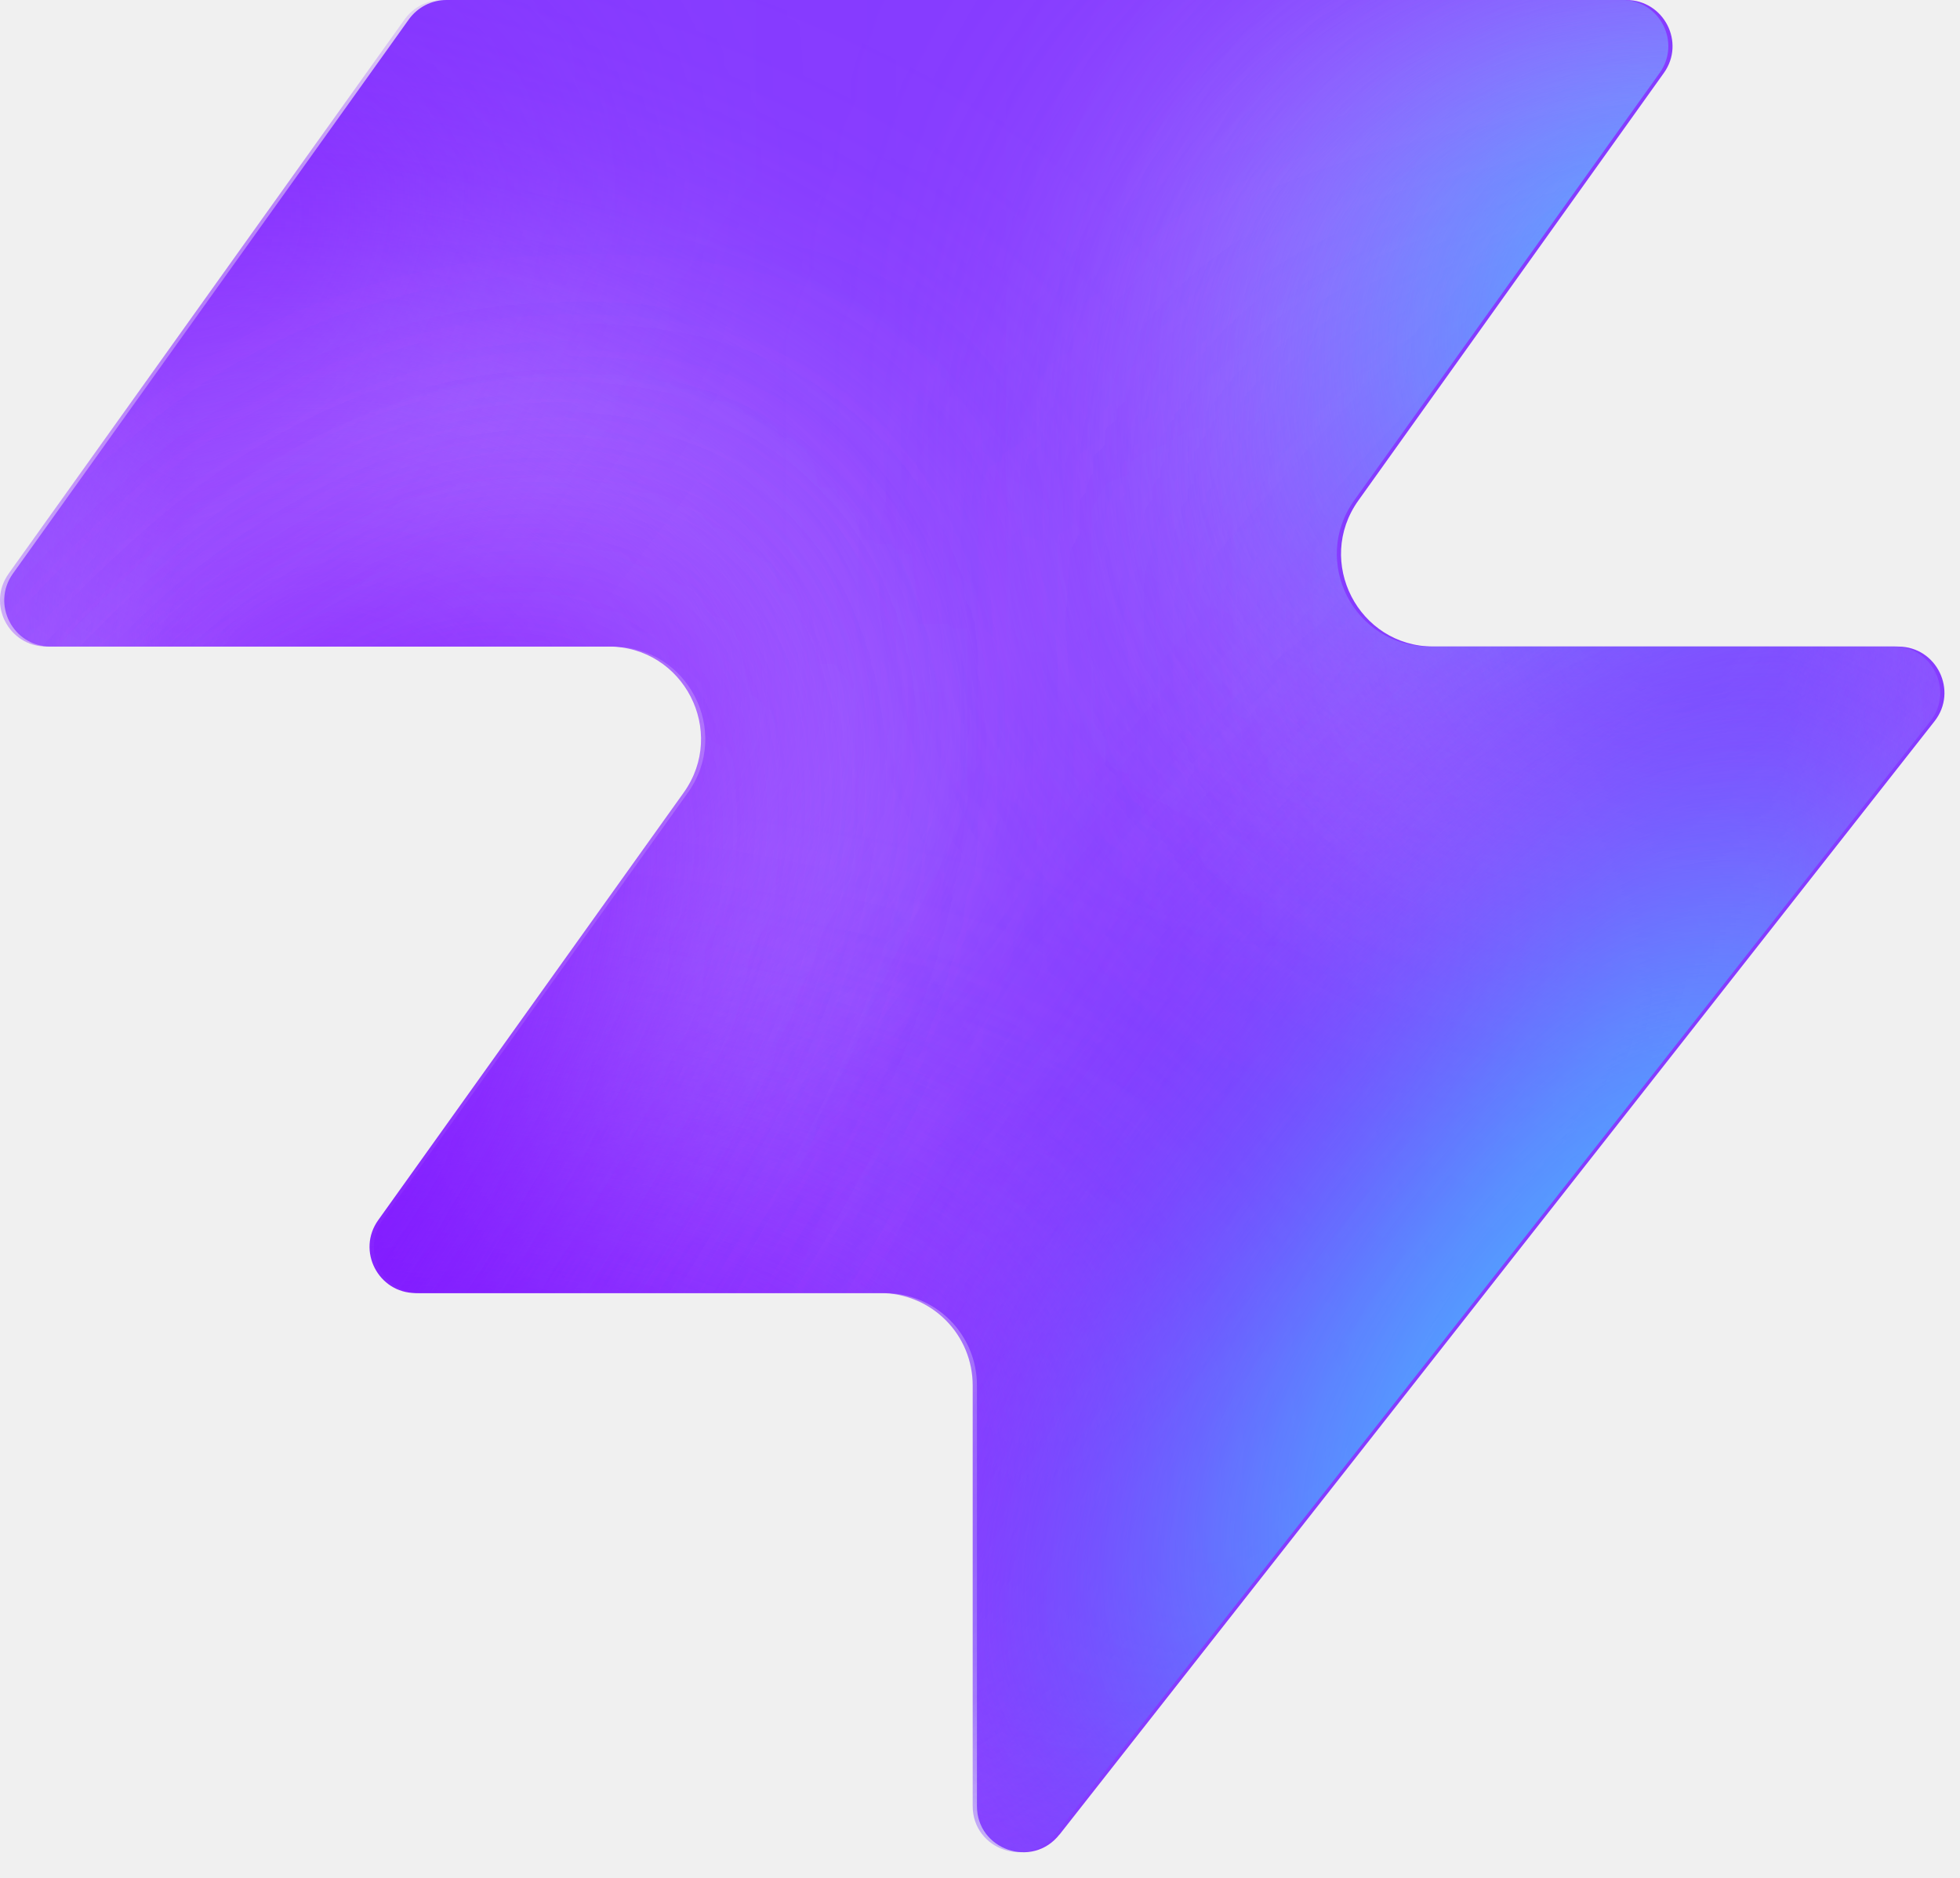
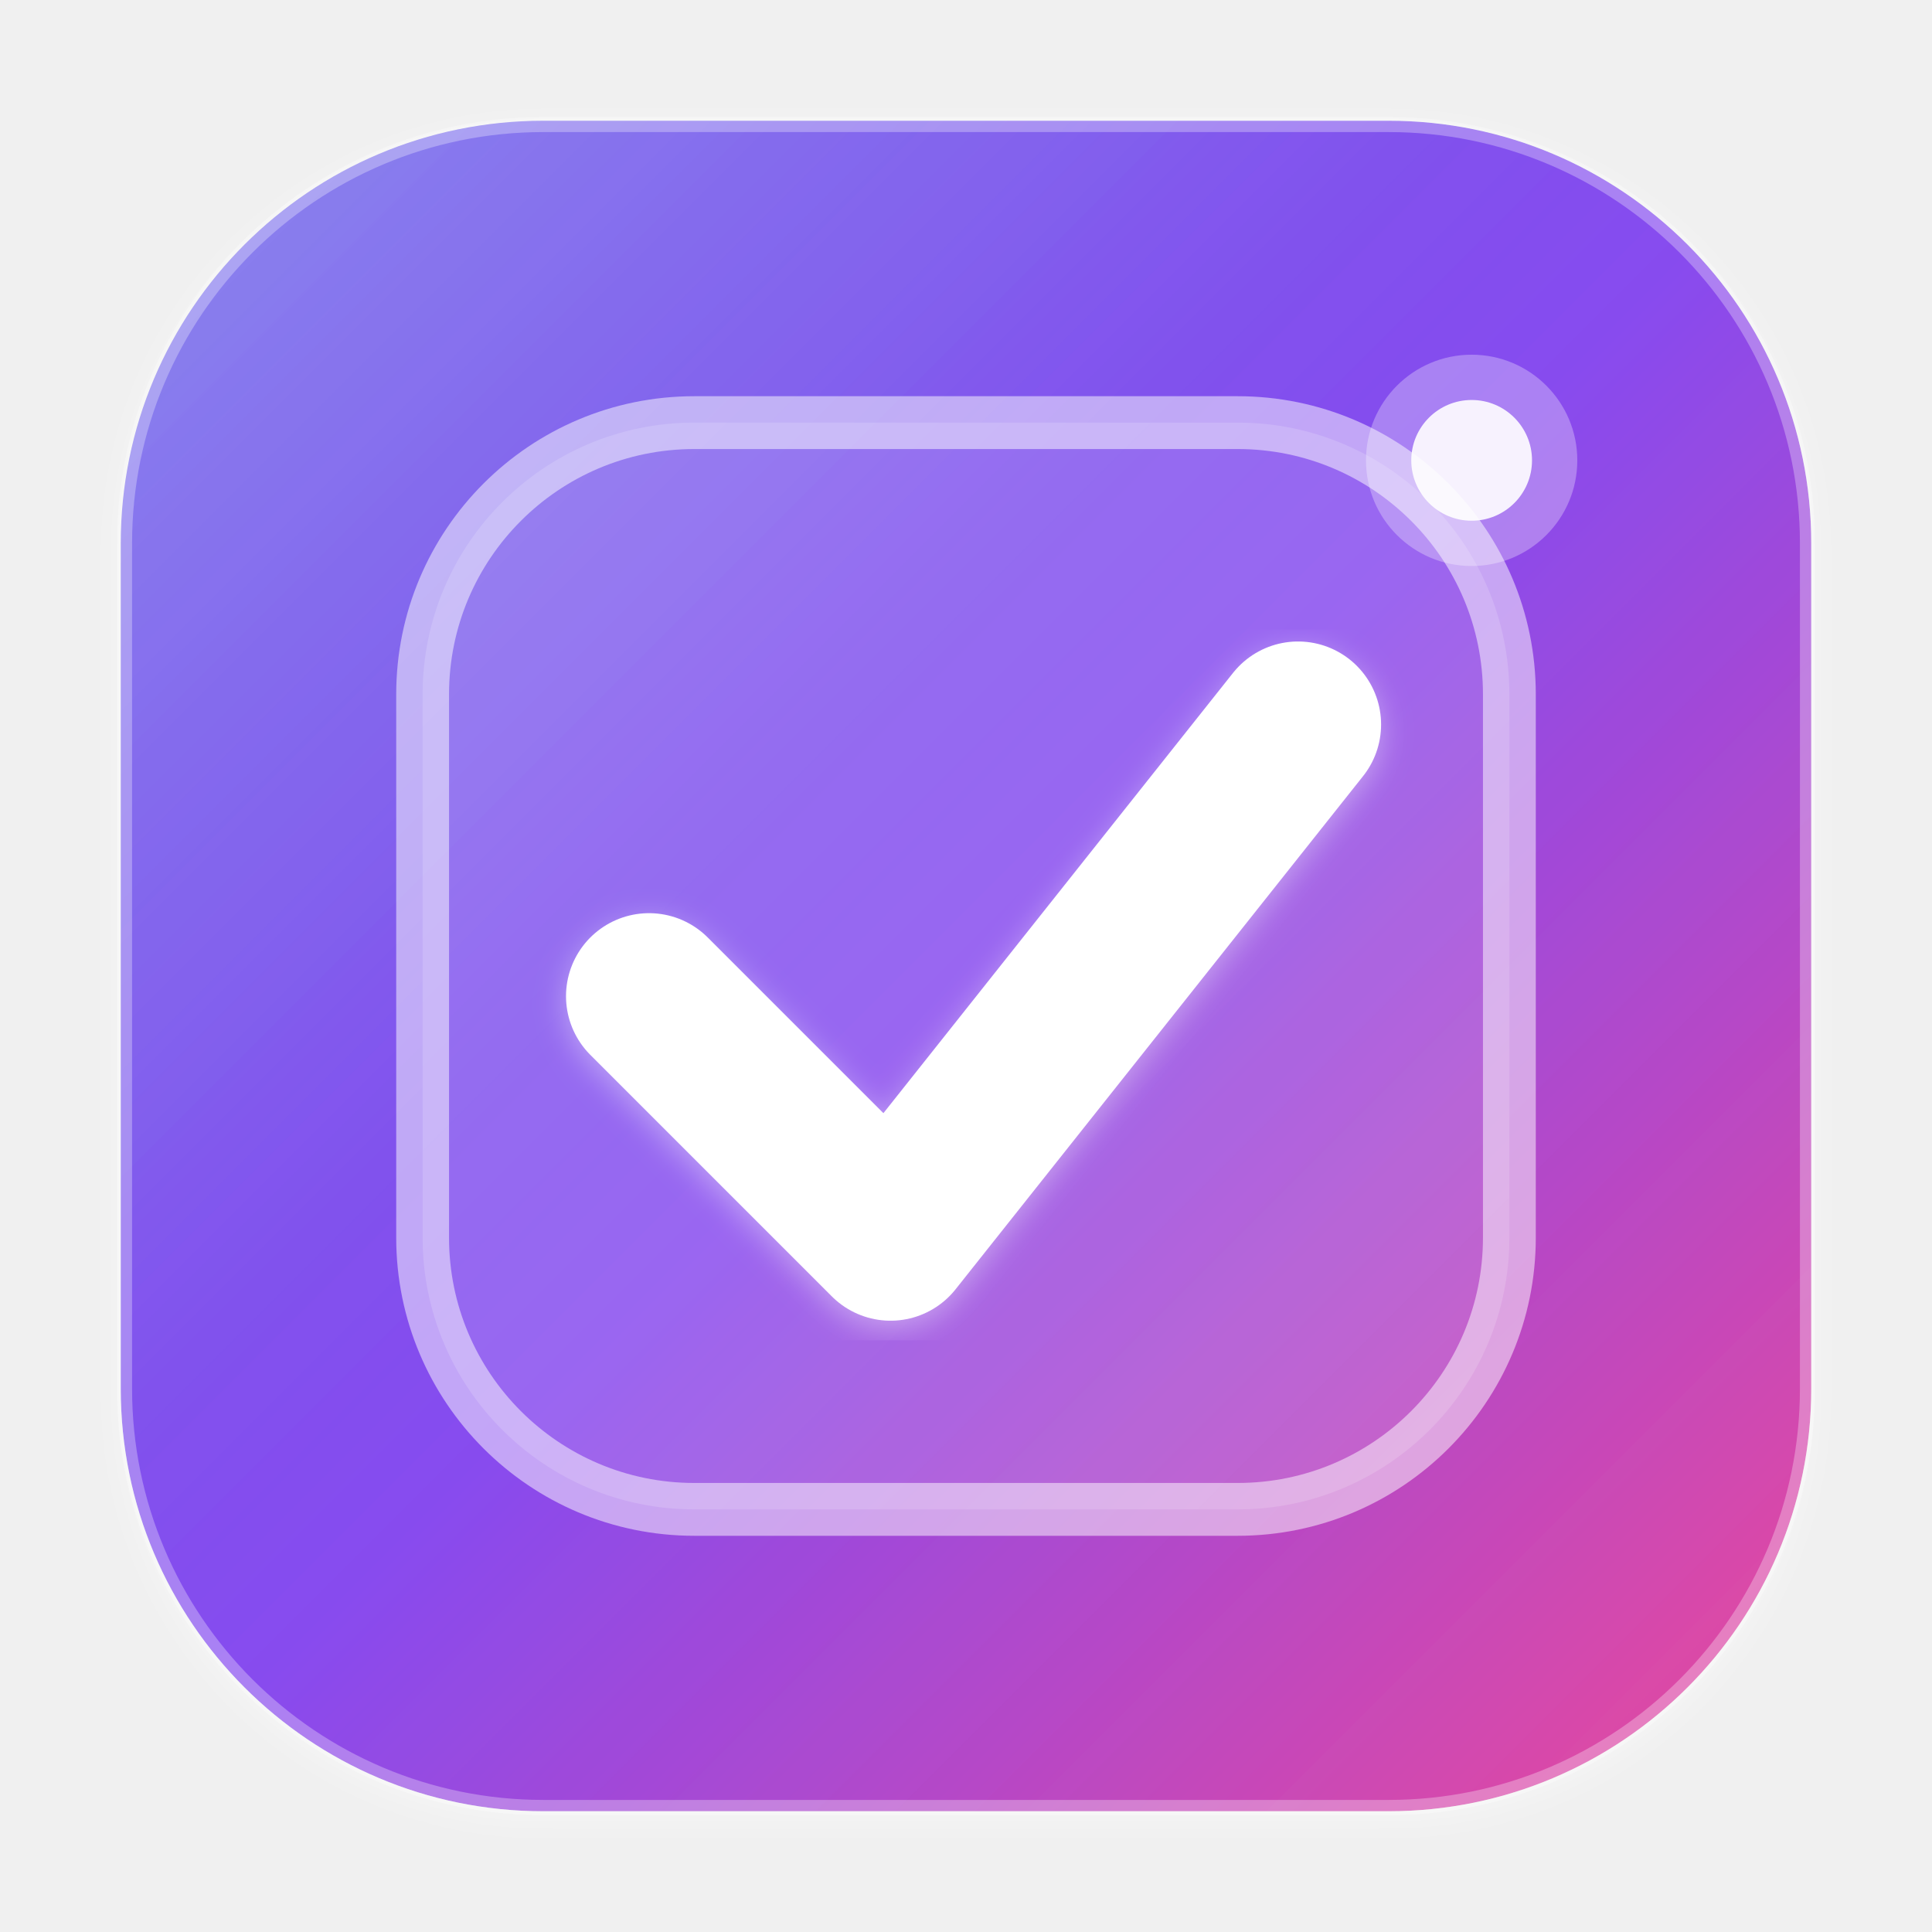
- <svg xmlns="http://www.w3.org/2000/svg" width="48" height="46" fill="none" viewBox="0 0 48 46">
-   <path fill="#863bff" d="M25.946 44.938c-.664.845-2.021.375-2.021-.698V33.937a2.26 2.26 0 0 0-2.262-2.262H10.287c-.92 0-1.456-1.04-.92-1.788l7.48-10.471c1.07-1.497 0-3.578-1.842-3.578H1.237c-.92 0-1.456-1.04-.92-1.788L10.013.474c.214-.297.556-.474.92-.474h28.894c.92 0 1.456 1.04.92 1.788l-7.48 10.471c-1.07 1.498 0 3.579 1.842 3.579h11.377c.943 0 1.473 1.088.89 1.83L25.947 44.94z" style="fill:#863bff;fill:color(display-p3 .525 .23 1);fill-opacity:1" />
-   <mask id="a" width="48" height="46" x="0" y="0" maskUnits="userSpaceOnUse" style="mask-type:alpha">
-     <path fill="#000" d="M25.842 44.938c-.664.844-2.021.375-2.021-.698V33.937a2.26 2.26 0 0 0-2.262-2.262H10.183c-.92 0-1.456-1.04-.92-1.788l7.48-10.471c1.07-1.498 0-3.579-1.842-3.579H1.133c-.92 0-1.456-1.04-.92-1.787L9.91.473c.214-.297.556-.474.92-.474h28.894c.92 0 1.456 1.04.92 1.788l-7.48 10.471c-1.07 1.498 0 3.578 1.842 3.578h11.377c.943 0 1.473 1.088.89 1.832L25.843 44.94z" style="fill:#000;fill-opacity:1" />
-   </mask>
-   <g mask="url(#a)">
-     <g filter="url(#b)">
-       <ellipse cx="5.508" cy="14.704" fill="#ede6ff" rx="5.508" ry="14.704" style="fill:#ede6ff;fill:color(display-p3 .927 .903 1);fill-opacity:1" transform="matrix(.00324 1 1 -.00324 -4.47 31.516)" />
-     </g>
-     <g filter="url(#c)">
-       <ellipse cx="10.399" cy="29.851" fill="#ede6ff" rx="10.399" ry="29.851" style="fill:#ede6ff;fill:color(display-p3 .927 .903 1);fill-opacity:1" transform="matrix(.00324 1 1 -.00324 -39.328 7.883)" />
-     </g>
-     <g filter="url(#d)">
-       <ellipse cx="5.508" cy="30.487" fill="#7e14ff" rx="5.508" ry="30.487" style="fill:#7e14ff;fill:color(display-p3 .492 .077 1);fill-opacity:1" transform="rotate(89.814 -25.913 -14.639)scale(1 -1)" />
-     </g>
-     <g filter="url(#e)">
-       <ellipse cx="5.508" cy="30.599" fill="#7e14ff" rx="5.508" ry="30.599" style="fill:#7e14ff;fill:color(display-p3 .492 .077 1);fill-opacity:1" transform="rotate(89.814 -32.644 -3.334)scale(1 -1)" />
-     </g>
-     <g filter="url(#f)">
-       <ellipse cx="5.508" cy="30.599" fill="#7e14ff" rx="5.508" ry="30.599" style="fill:#7e14ff;fill:color(display-p3 .492 .077 1);fill-opacity:1" transform="matrix(.00324 1 1 -.00324 -34.34 30.47)" />
-     </g>
-     <g filter="url(#g)">
-       <ellipse cx="14.072" cy="22.078" fill="#ede6ff" rx="14.072" ry="22.078" style="fill:#ede6ff;fill:color(display-p3 .927 .903 1);fill-opacity:1" transform="rotate(93.35 24.506 48.493)scale(-1 1)" />
-     </g>
-     <g filter="url(#h)">
-       <ellipse cx="3.47" cy="21.501" fill="#7e14ff" rx="3.47" ry="21.501" style="fill:#7e14ff;fill:color(display-p3 .492 .077 1);fill-opacity:1" transform="rotate(89.009 28.708 47.59)scale(-1 1)" />
-     </g>
-     <g filter="url(#i)">
-       <ellipse cx="3.47" cy="21.501" fill="#7e14ff" rx="3.47" ry="21.501" style="fill:#7e14ff;fill:color(display-p3 .492 .077 1);fill-opacity:1" transform="rotate(89.009 28.708 47.59)scale(-1 1)" />
-     </g>
-     <g filter="url(#j)">
-       <ellipse cx=".387" cy="8.972" fill="#7e14ff" rx="4.407" ry="29.108" style="fill:#7e14ff;fill:color(display-p3 .492 .077 1);fill-opacity:1" transform="rotate(39.51 .387 8.972)" />
-     </g>
-     <g filter="url(#k)">
-       <ellipse cx="47.523" cy="-6.092" fill="#7e14ff" rx="4.407" ry="29.108" style="fill:#7e14ff;fill:color(display-p3 .492 .077 1);fill-opacity:1" transform="rotate(37.892 47.523 -6.092)" />
-     </g>
-     <g filter="url(#l)">
-       <ellipse cx="41.412" cy="6.333" fill="#47bfff" rx="5.971" ry="9.665" style="fill:#47bfff;fill:color(display-p3 .28 .748 1);fill-opacity:1" transform="rotate(37.892 41.412 6.333)" />
-     </g>
-     <g filter="url(#m)">
-       <ellipse cx="-1.879" cy="38.332" fill="#7e14ff" rx="4.407" ry="29.108" style="fill:#7e14ff;fill:color(display-p3 .492 .077 1);fill-opacity:1" transform="rotate(37.892 -1.88 38.332)" />
-     </g>
-     <g filter="url(#n)">
-       <ellipse cx="-1.879" cy="38.332" fill="#7e14ff" rx="4.407" ry="29.108" style="fill:#7e14ff;fill:color(display-p3 .492 .077 1);fill-opacity:1" transform="rotate(37.892 -1.88 38.332)" />
-     </g>
-     <g filter="url(#o)">
-       <ellipse cx="35.651" cy="29.907" fill="#7e14ff" rx="4.407" ry="29.108" style="fill:#7e14ff;fill:color(display-p3 .492 .077 1);fill-opacity:1" transform="rotate(37.892 35.651 29.907)" />
-     </g>
-     <g filter="url(#p)">
-       <ellipse cx="38.418" cy="32.4" fill="#47bfff" rx="5.971" ry="15.297" style="fill:#47bfff;fill:color(display-p3 .28 .748 1);fill-opacity:1" transform="rotate(37.892 38.418 32.4)" />
-     </g>
-   </g>
+ <svg xmlns="http://www.w3.org/2000/svg" viewBox="0 0 512 512" width="100%" height="100%">
  <defs>
-     <filter id="b" width="60.045" height="41.654" x="-19.77" y="16.149" color-interpolation-filters="sRGB" filterUnits="userSpaceOnUse">
-       <feFlood flood-opacity="0" result="BackgroundImageFix" />
-       <feBlend in="SourceGraphic" in2="BackgroundImageFix" result="shape" />
-       <feGaussianBlur result="effect1_foregroundBlur_2002_17158" stdDeviation="7.659" />
-     </filter>
-     <filter id="c" width="90.34" height="51.437" x="-54.613" y="-7.533" color-interpolation-filters="sRGB" filterUnits="userSpaceOnUse">
-       <feFlood flood-opacity="0" result="BackgroundImageFix" />
-       <feBlend in="SourceGraphic" in2="BackgroundImageFix" result="shape" />
-       <feGaussianBlur result="effect1_foregroundBlur_2002_17158" stdDeviation="7.659" />
-     </filter>
-     <filter id="d" width="79.355" height="29.4" x="-49.64" y="2.03" color-interpolation-filters="sRGB" filterUnits="userSpaceOnUse">
-       <feFlood flood-opacity="0" result="BackgroundImageFix" />
-       <feBlend in="SourceGraphic" in2="BackgroundImageFix" result="shape" />
-       <feGaussianBlur result="effect1_foregroundBlur_2002_17158" stdDeviation="4.596" />
-     </filter>
-     <filter id="e" width="79.579" height="29.4" x="-45.045" y="20.029" color-interpolation-filters="sRGB" filterUnits="userSpaceOnUse">
-       <feFlood flood-opacity="0" result="BackgroundImageFix" />
-       <feBlend in="SourceGraphic" in2="BackgroundImageFix" result="shape" />
-       <feGaussianBlur result="effect1_foregroundBlur_2002_17158" stdDeviation="4.596" />
-     </filter>
-     <filter id="f" width="79.579" height="29.4" x="-43.513" y="21.178" color-interpolation-filters="sRGB" filterUnits="userSpaceOnUse">
-       <feFlood flood-opacity="0" result="BackgroundImageFix" />
-       <feBlend in="SourceGraphic" in2="BackgroundImageFix" result="shape" />
-       <feGaussianBlur result="effect1_foregroundBlur_2002_17158" stdDeviation="4.596" />
-     </filter>
-     <filter id="g" width="74.749" height="58.852" x="15.756" y="-17.901" color-interpolation-filters="sRGB" filterUnits="userSpaceOnUse">
-       <feFlood flood-opacity="0" result="BackgroundImageFix" />
-       <feBlend in="SourceGraphic" in2="BackgroundImageFix" result="shape" />
-       <feGaussianBlur result="effect1_foregroundBlur_2002_17158" stdDeviation="7.659" />
-     </filter>
-     <filter id="h" width="61.377" height="25.362" x="23.548" y="2.284" color-interpolation-filters="sRGB" filterUnits="userSpaceOnUse">
-       <feFlood flood-opacity="0" result="BackgroundImageFix" />
-       <feBlend in="SourceGraphic" in2="BackgroundImageFix" result="shape" />
-       <feGaussianBlur result="effect1_foregroundBlur_2002_17158" stdDeviation="4.596" />
-     </filter>
-     <filter id="i" width="61.377" height="25.362" x="23.548" y="2.284" color-interpolation-filters="sRGB" filterUnits="userSpaceOnUse">
-       <feFlood flood-opacity="0" result="BackgroundImageFix" />
-       <feBlend in="SourceGraphic" in2="BackgroundImageFix" result="shape" />
-       <feGaussianBlur result="effect1_foregroundBlur_2002_17158" stdDeviation="4.596" />
-     </filter>
-     <filter id="j" width="56.045" height="63.649" x="-27.636" y="-22.853" color-interpolation-filters="sRGB" filterUnits="userSpaceOnUse">
-       <feFlood flood-opacity="0" result="BackgroundImageFix" />
-       <feBlend in="SourceGraphic" in2="BackgroundImageFix" result="shape" />
-       <feGaussianBlur result="effect1_foregroundBlur_2002_17158" stdDeviation="4.596" />
-     </filter>
-     <filter id="k" width="54.814" height="64.646" x="20.116" y="-38.415" color-interpolation-filters="sRGB" filterUnits="userSpaceOnUse">
-       <feFlood flood-opacity="0" result="BackgroundImageFix" />
-       <feBlend in="SourceGraphic" in2="BackgroundImageFix" result="shape" />
-       <feGaussianBlur result="effect1_foregroundBlur_2002_17158" stdDeviation="4.596" />
-     </filter>
-     <filter id="l" width="33.541" height="35.313" x="24.641" y="-11.323" color-interpolation-filters="sRGB" filterUnits="userSpaceOnUse">
-       <feFlood flood-opacity="0" result="BackgroundImageFix" />
-       <feBlend in="SourceGraphic" in2="BackgroundImageFix" result="shape" />
-       <feGaussianBlur result="effect1_foregroundBlur_2002_17158" stdDeviation="4.596" />
-     </filter>
-     <filter id="m" width="54.814" height="64.646" x="-29.286" y="6.009" color-interpolation-filters="sRGB" filterUnits="userSpaceOnUse">
-       <feFlood flood-opacity="0" result="BackgroundImageFix" />
-       <feBlend in="SourceGraphic" in2="BackgroundImageFix" result="shape" />
-       <feGaussianBlur result="effect1_foregroundBlur_2002_17158" stdDeviation="4.596" />
-     </filter>
-     <filter id="n" width="54.814" height="64.646" x="-29.286" y="6.009" color-interpolation-filters="sRGB" filterUnits="userSpaceOnUse">
-       <feFlood flood-opacity="0" result="BackgroundImageFix" />
-       <feBlend in="SourceGraphic" in2="BackgroundImageFix" result="shape" />
-       <feGaussianBlur result="effect1_foregroundBlur_2002_17158" stdDeviation="4.596" />
-     </filter>
-     <filter id="o" width="54.814" height="64.646" x="8.244" y="-2.416" color-interpolation-filters="sRGB" filterUnits="userSpaceOnUse">
-       <feFlood flood-opacity="0" result="BackgroundImageFix" />
-       <feBlend in="SourceGraphic" in2="BackgroundImageFix" result="shape" />
-       <feGaussianBlur result="effect1_foregroundBlur_2002_17158" stdDeviation="4.596" />
-     </filter>
-     <filter id="p" width="39.409" height="43.623" x="18.713" y="10.588" color-interpolation-filters="sRGB" filterUnits="userSpaceOnUse">
-       <feFlood flood-opacity="0" result="BackgroundImageFix" />
-       <feBlend in="SourceGraphic" in2="BackgroundImageFix" result="shape" />
-       <feGaussianBlur result="effect1_foregroundBlur_2002_17158" stdDeviation="4.596" />
+     <linearGradient id="favicon-bg" x1="0%" y1="0%" x2="100%" y2="100%">
+       <stop offset="0%" stop-color="#4f46e5" />
+       <stop offset="50%" stop-color="#7c3aed" />
+       <stop offset="100%" stop-color="#ec4899" />
+     </linearGradient>
+     <linearGradient id="glass-shine" x1="0%" y1="0%" x2="100%" y2="100%">
+       <stop offset="0%" stop-color="#ffffff" stop-opacity="0.35" />
+       <stop offset="40%" stop-color="#ffffff" stop-opacity="0.1" />
+       <stop offset="100%" stop-color="#ffffff" stop-opacity="0.0" />
+     </linearGradient>
+     <filter id="glow" x="-20%" y="-20%" width="140%" height="140%">
+       <feDropShadow dx="0" dy="8" stdDeviation="12" flood-color="#000000" flood-opacity="0.3" />
+       <feDropShadow dx="0" dy="2" stdDeviation="4" flood-color="#ffffff" flood-opacity="0.4" />
    </filter>
  </defs>
+   <rect x="32" y="32" width="448" height="448" rx="112" fill="url(#favicon-bg)" filter="url(#glow)" />
+   <rect x="32" y="32" width="448" height="448" rx="112" fill="url(#glass-shine)" />
+   <rect x="33" y="33" width="446" height="446" rx="111" fill="none" stroke="#ffffff" stroke-opacity="0.3" stroke-width="4" />
+   <rect x="112" y="112" width="288" height="288" rx="72" fill="#ffffff" fill-opacity="0.15" stroke="#ffffff" stroke-opacity="0.5" stroke-width="14" />
+   <path d="M172 264 L236 328 L344 192" fill="none" stroke="#ffffff" stroke-width="44" stroke-linecap="round" stroke-linejoin="round" filter="url(#glow)" />
+   <circle cx="390" cy="122" r="16" fill="#ffffff" opacity="0.9" />
+   <circle cx="390" cy="122" r="28" fill="#ffffff" opacity="0.3" />
</svg>
